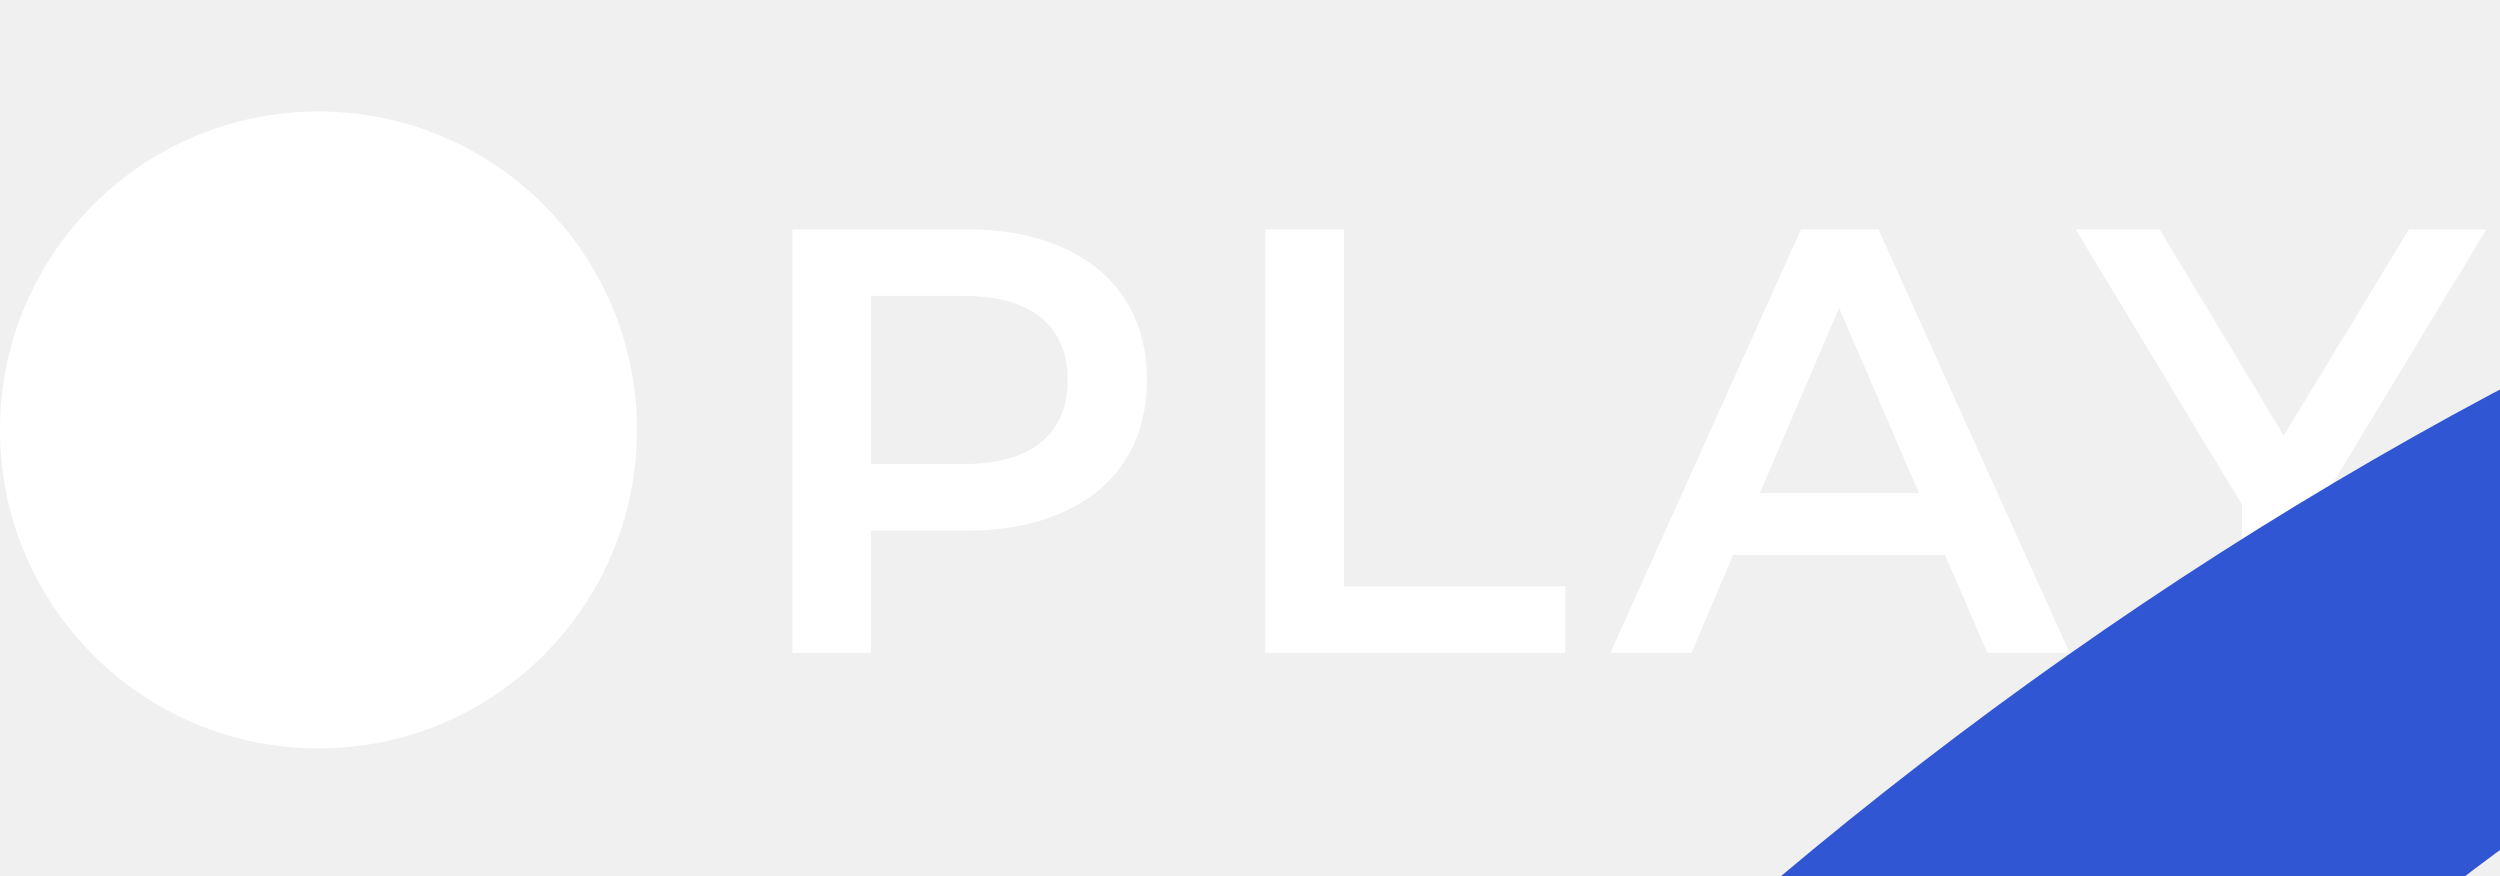
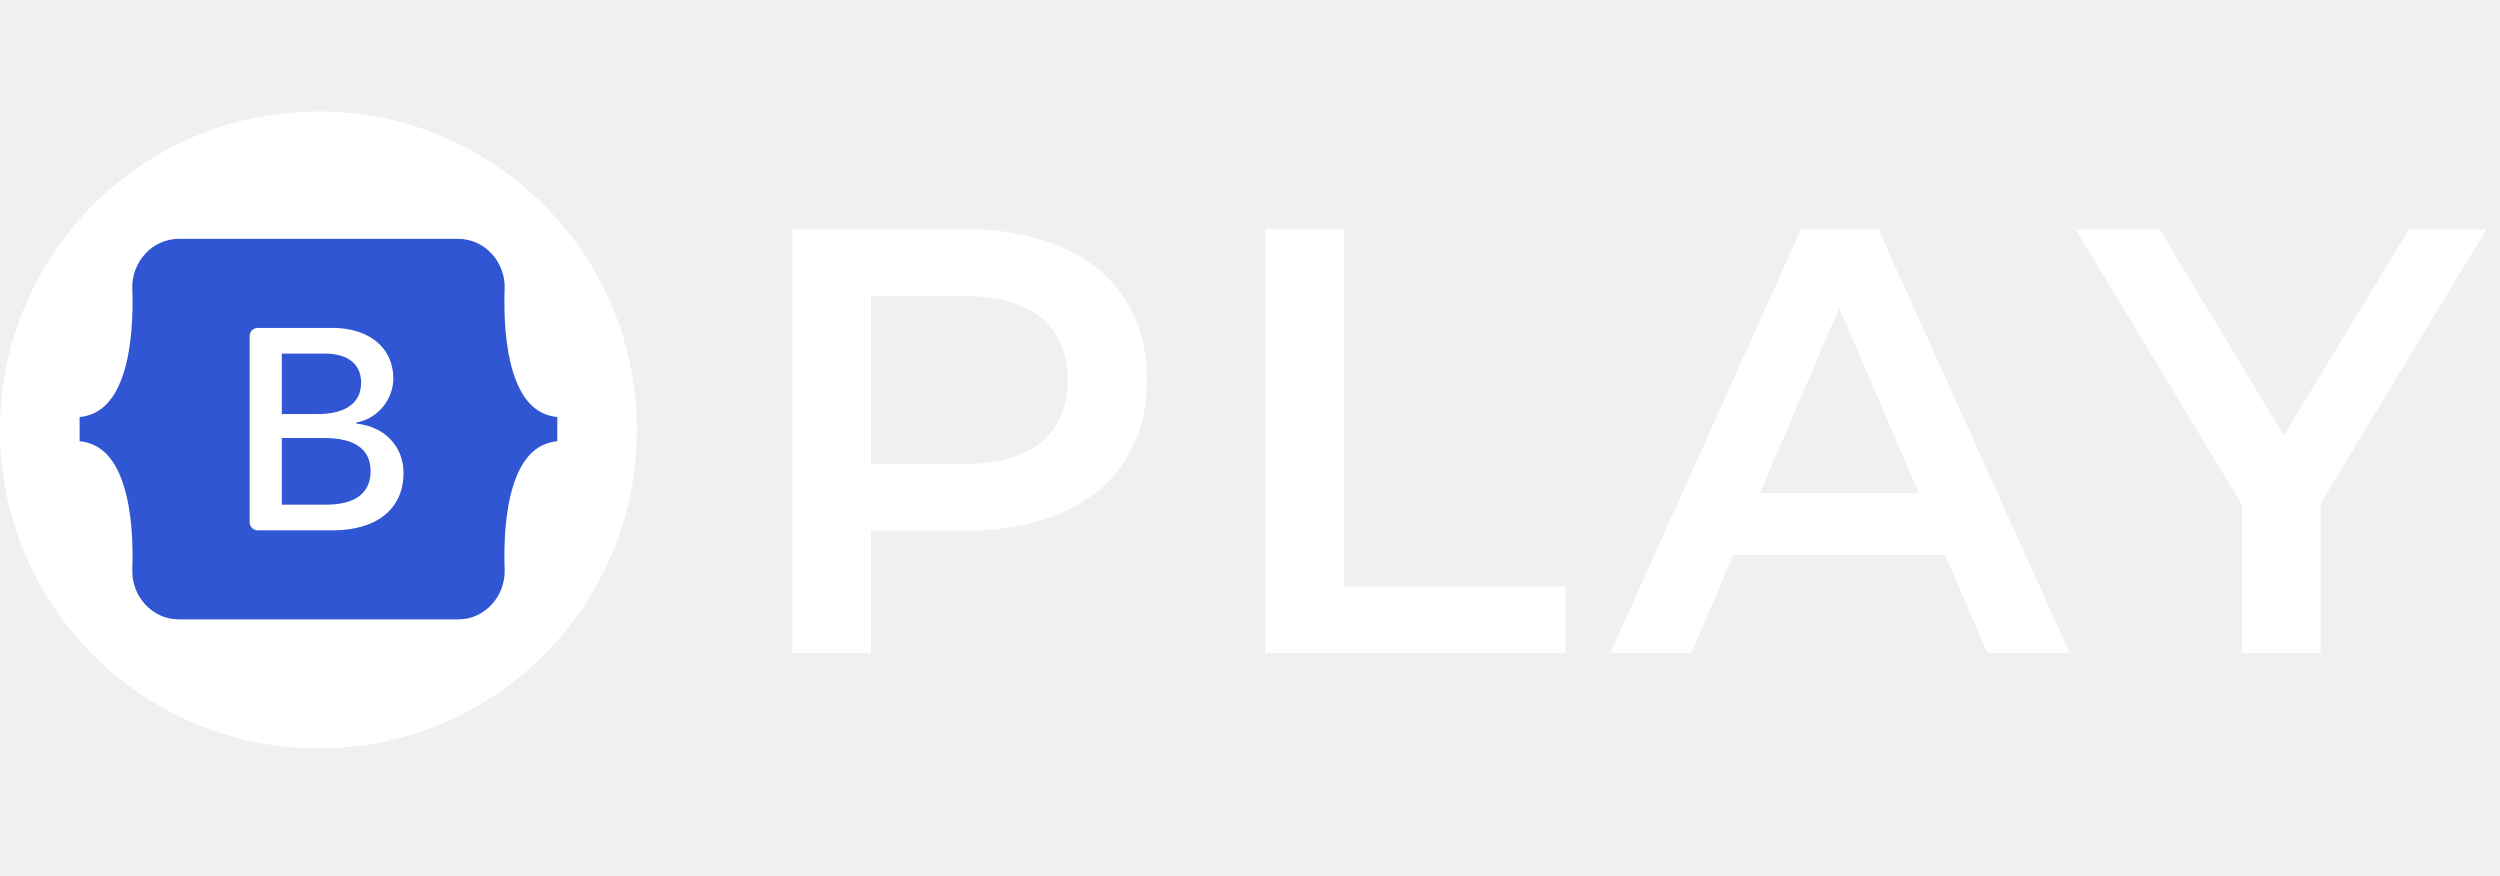
<svg xmlns="http://www.w3.org/2000/svg" fill="none" height="55" viewBox="0 0 157 55" width="157">
  <path d="m60.703 14.4c2.305 0 4.307.38 6.004 1.14 1.723.76 3.04 1.849 3.952 3.268s1.368 3.103 1.368 5.054c0 1.925-.456 3.61-1.368 5.054-.912 1.419-2.229 2.508-3.952 3.268-1.697.76-3.699 1.14-6.004 1.14h-6.004v7.676h-4.94v-26.6zm-.228 14.744c2.153 0 3.787-.456 4.902-1.368s1.672-2.217 1.672-3.914-.557-3.002-1.672-3.914-2.749-1.368-4.902-1.368h-5.776v10.564zm18.985-14.744h4.94v22.42h13.908v4.18h-18.848zm42.685 20.444h-13.3l-2.622 6.156h-5.092l11.97-26.6h4.864l12.008 26.6h-5.168zm-1.634-3.876-5.016-11.628-4.978 11.628zm25.225.646v9.386h-4.94v-9.31l-10.45-17.29h5.282l7.79 12.958 7.866-12.958h4.864z" fill="#fff" />
  <path d="m20 47c11.046 0 20-8.954 20-20s-8.954-20-20-20-20 8.954-20 20 8.954 20 20 20z" fill="#fff" />
-   <path clip-rule="evenodd" d="M255 0c0,0 -77,39 -102,115 -25,76 -98,111 -109,120 -11,9 -44,55 -44,55l28 -54c0,0 -2,11 -2,13 8,-17 50,-122 144,-204 -51,28 -115,125 -137,181 -16,-113 112,-231 222,-226z" fill="#3056d3" fill-rule="evenodd" />
+   <path clip-rule="evenodd" d="m11.231 15c-1.712 0-2.978 1.498-2.922 3.123.054 1.561-.016 3.583-.525 5.231-.511 1.653-1.374 2.701-2.784 2.836v1.518c1.41.135 2.273 1.182 2.784 2.836.509 1.649.58 3.67.525 5.231-.057 1.625 1.21 3.123 2.922 3.123h17.54c1.712 0 2.978-1.498 2.921-3.123-.054-1.561.016-3.583.525-5.231.511-1.654 1.372-2.701 2.782-2.836v-1.518c-1.41-.135-2.271-1.182-2.782-2.836-.509-1.649-.58-3.671-.525-5.231.057-1.625-1.21-3.123-2.921-3.123zm14.108 14.711c0 2.237-1.669 3.594-4.438 3.594h-4.714c-.135 0-.264-.054-.359-.149-.095-.095-.149-.225-.149-.36v-11.695c0-.135.053-.264.149-.359.095-.095.225-.149.359-.149h4.688c2.309 0 3.825 1.251 3.825 3.171 0 1.348-1.02 2.555-2.318 2.766v.07c1.768.194 2.959 1.419 2.959 3.11zm-4.952-7.506h-2.688v3.797h2.264c1.75 0 2.715-.705 2.715-1.964-0-1.181-.83-1.832-2.291-1.832zm-2.688 5.303v4.184h2.787c1.822 0 2.788-.731 2.788-2.105s-.992-2.079-2.905-2.079z" fill="#3056d3" fill-rule="evenodd" />
</svg>
